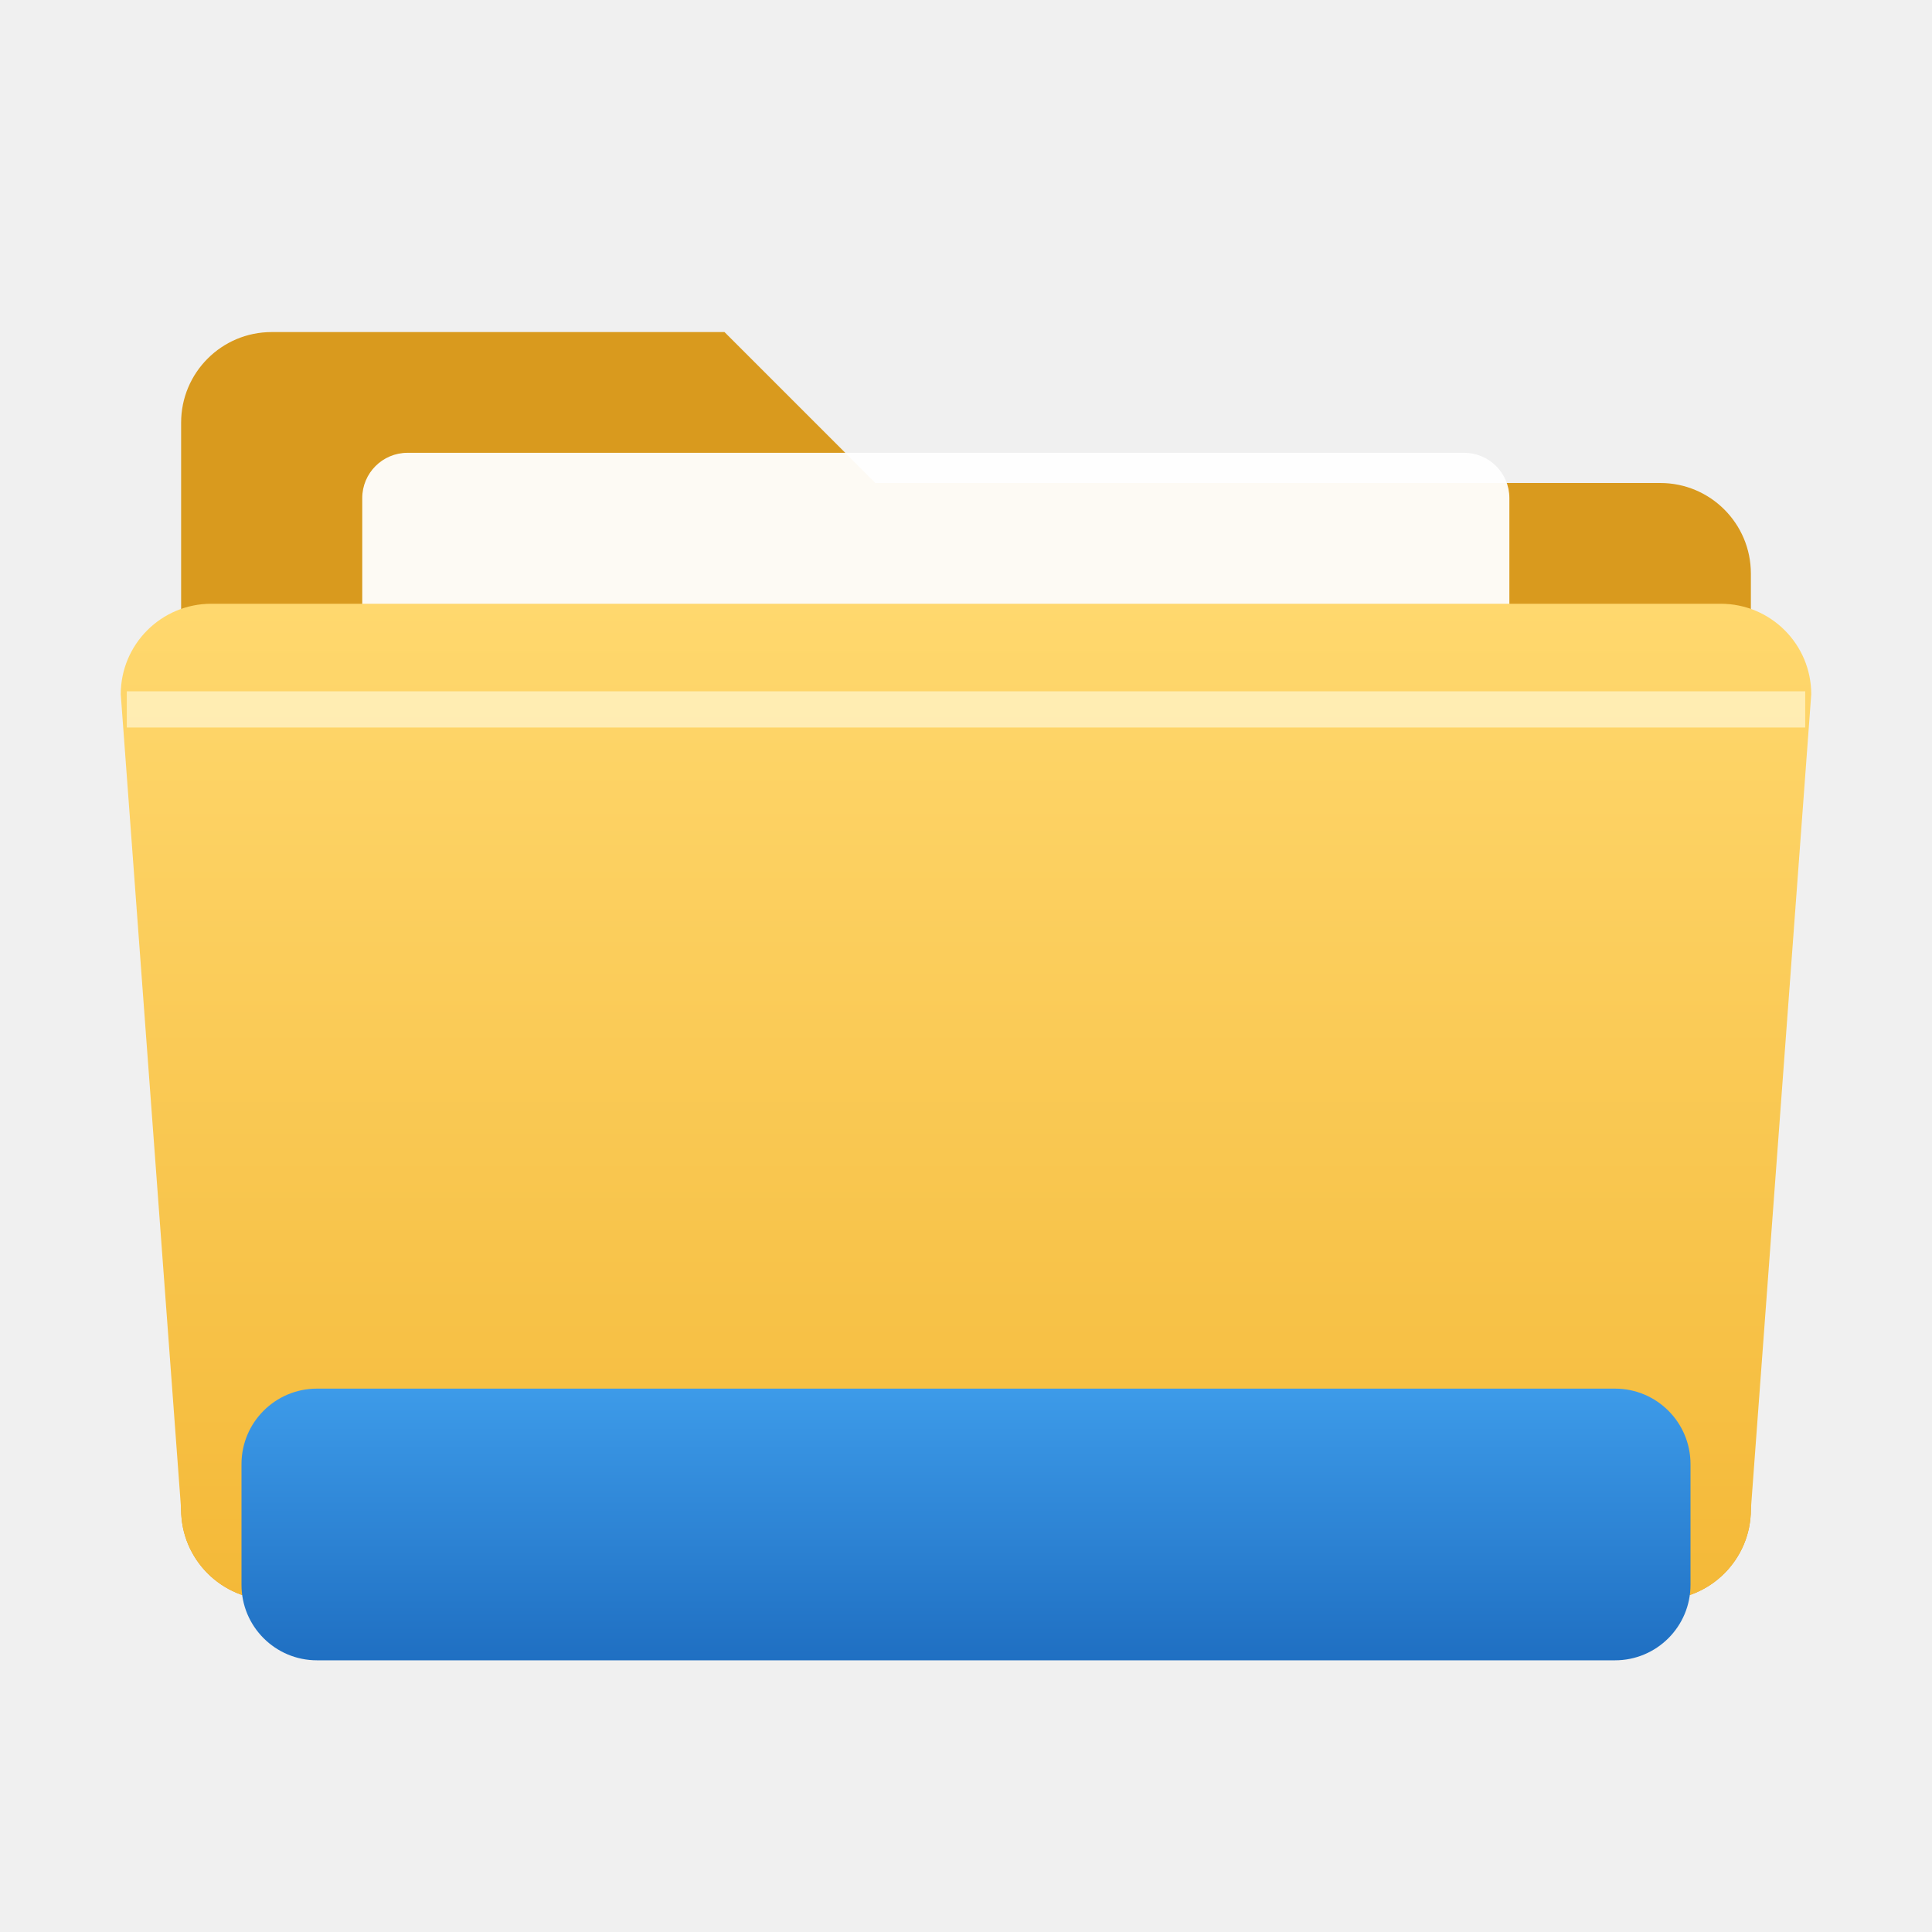
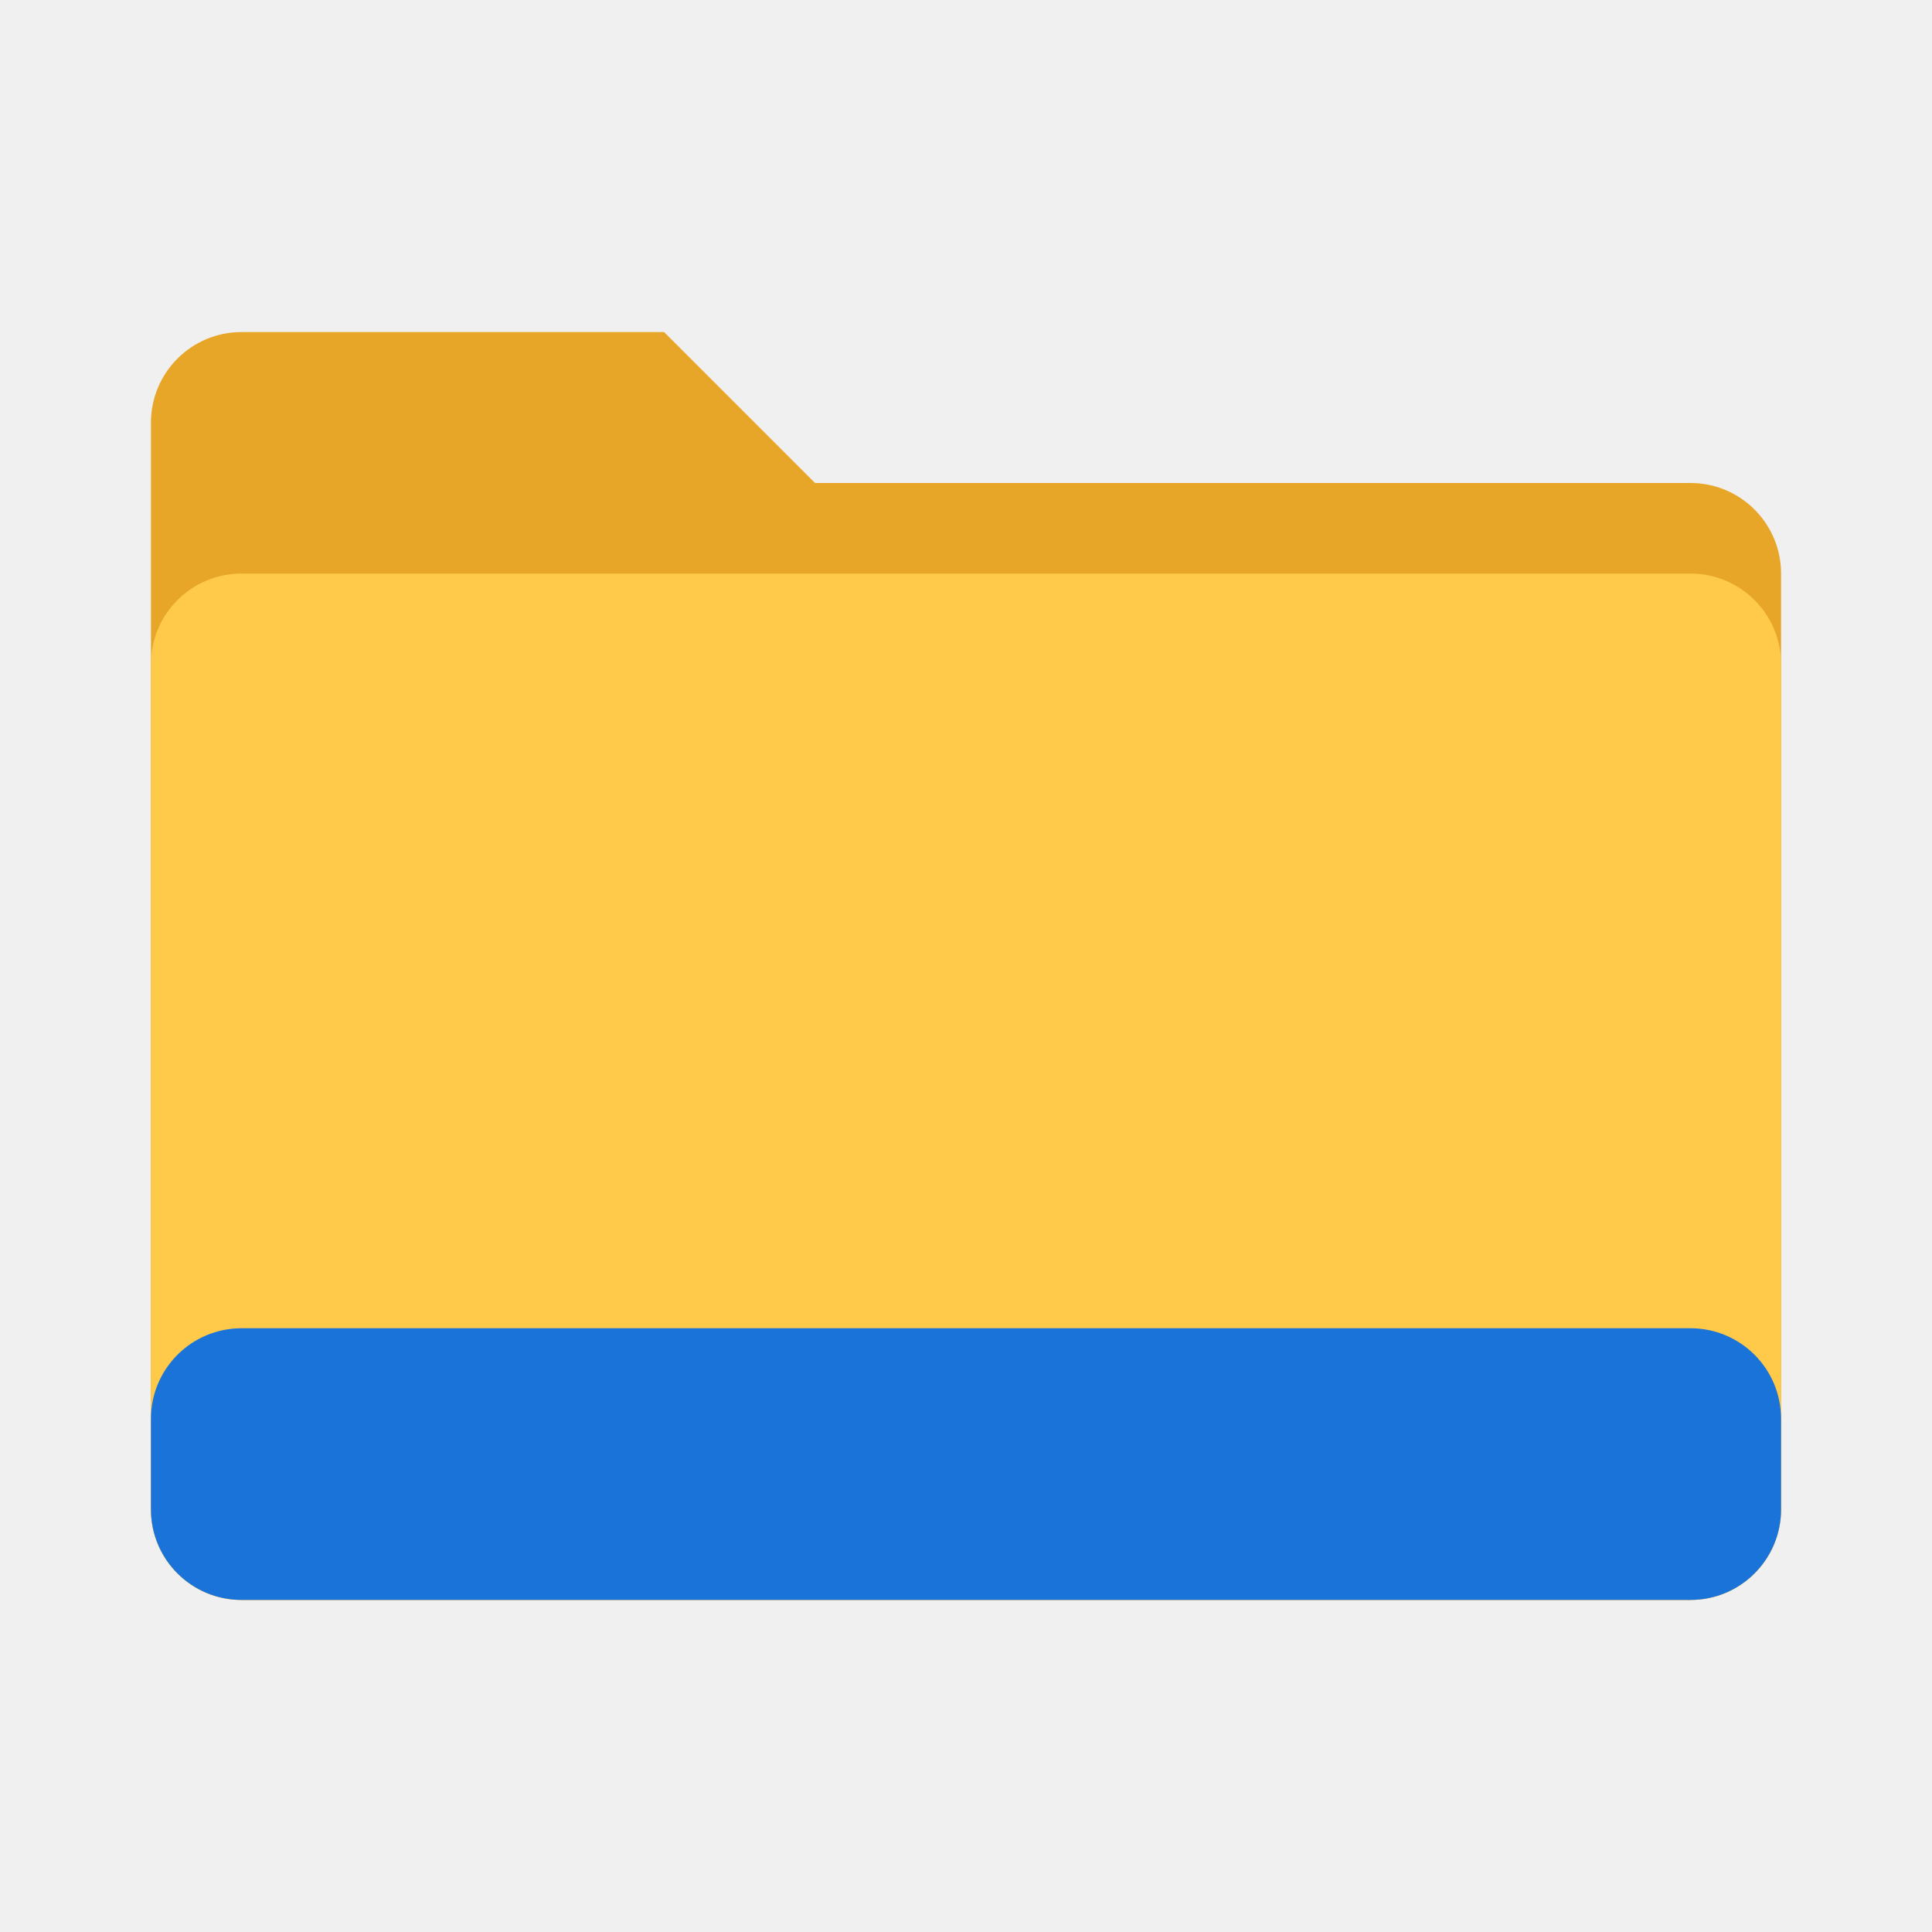
<svg xmlns="http://www.w3.org/2000/svg" width="64" height="64" viewBox="0 0 64 64">
-   <defs>
-     <linearGradient id="f" x1="0" y1="0" x2="0" y2="1">
-       <stop offset="0" stop-color="#ffd86e" />
-       <stop offset="1" stop-color="#f4b938" />
-     </linearGradient>
-     <linearGradient id="b" x1="0" y1="0" x2="0" y2="1">
-       <stop offset="0" stop-color="#3d9be9" />
-       <stop offset="1" stop-color="#1f6fc2" />
-     </linearGradient>
-   </defs>
-   <path d="M6 14a3 3 0 0 1 3-3h15l5 5h26a3 3 0 0 1 3 3v31a3 3 0 0 1-3 3H9a3 3 0 0 1-3-3z" fill="#d99a1e" />
-   <rect x="12" y="15" width="38" height="20" rx="1.5" fill="#fff" opacity=".95" />
-   <path d="M4 23a3 3 0 0 1 3-3h50a3 3 0 0 1 3 3l-2 27a3 3 0 0 1-3 3H9a3 3 0 0 1-3-3z" fill="url(#f)" />
-   <path d="M4.2 23.5h55.6" stroke="#fff3c4" stroke-width="1.2" opacity=".8" />
-   <rect x="8" y="46" width="48" height="9" rx="2.5" fill="url(#b)" />
+   <path d="M5 14a3 3 0 0 1 3-3h14l5 5h29a3 3 0 0 1 3 3v31a3 3 0 0 1-3 3H8a3 3 0 0 1-3-3z" fill="#e8a628" />
+   <path d="M5 22a3 3 0 0 1 3-3h48a3 3 0 0 1 3 3v28a3 3 0 0 1-3 3H8a3 3 0 0 1-3-3z" fill="#ffc94a" />
+   <rect x="5" y="44" width="54" height="9" rx="3" fill="#1a73d9" />
</svg>
